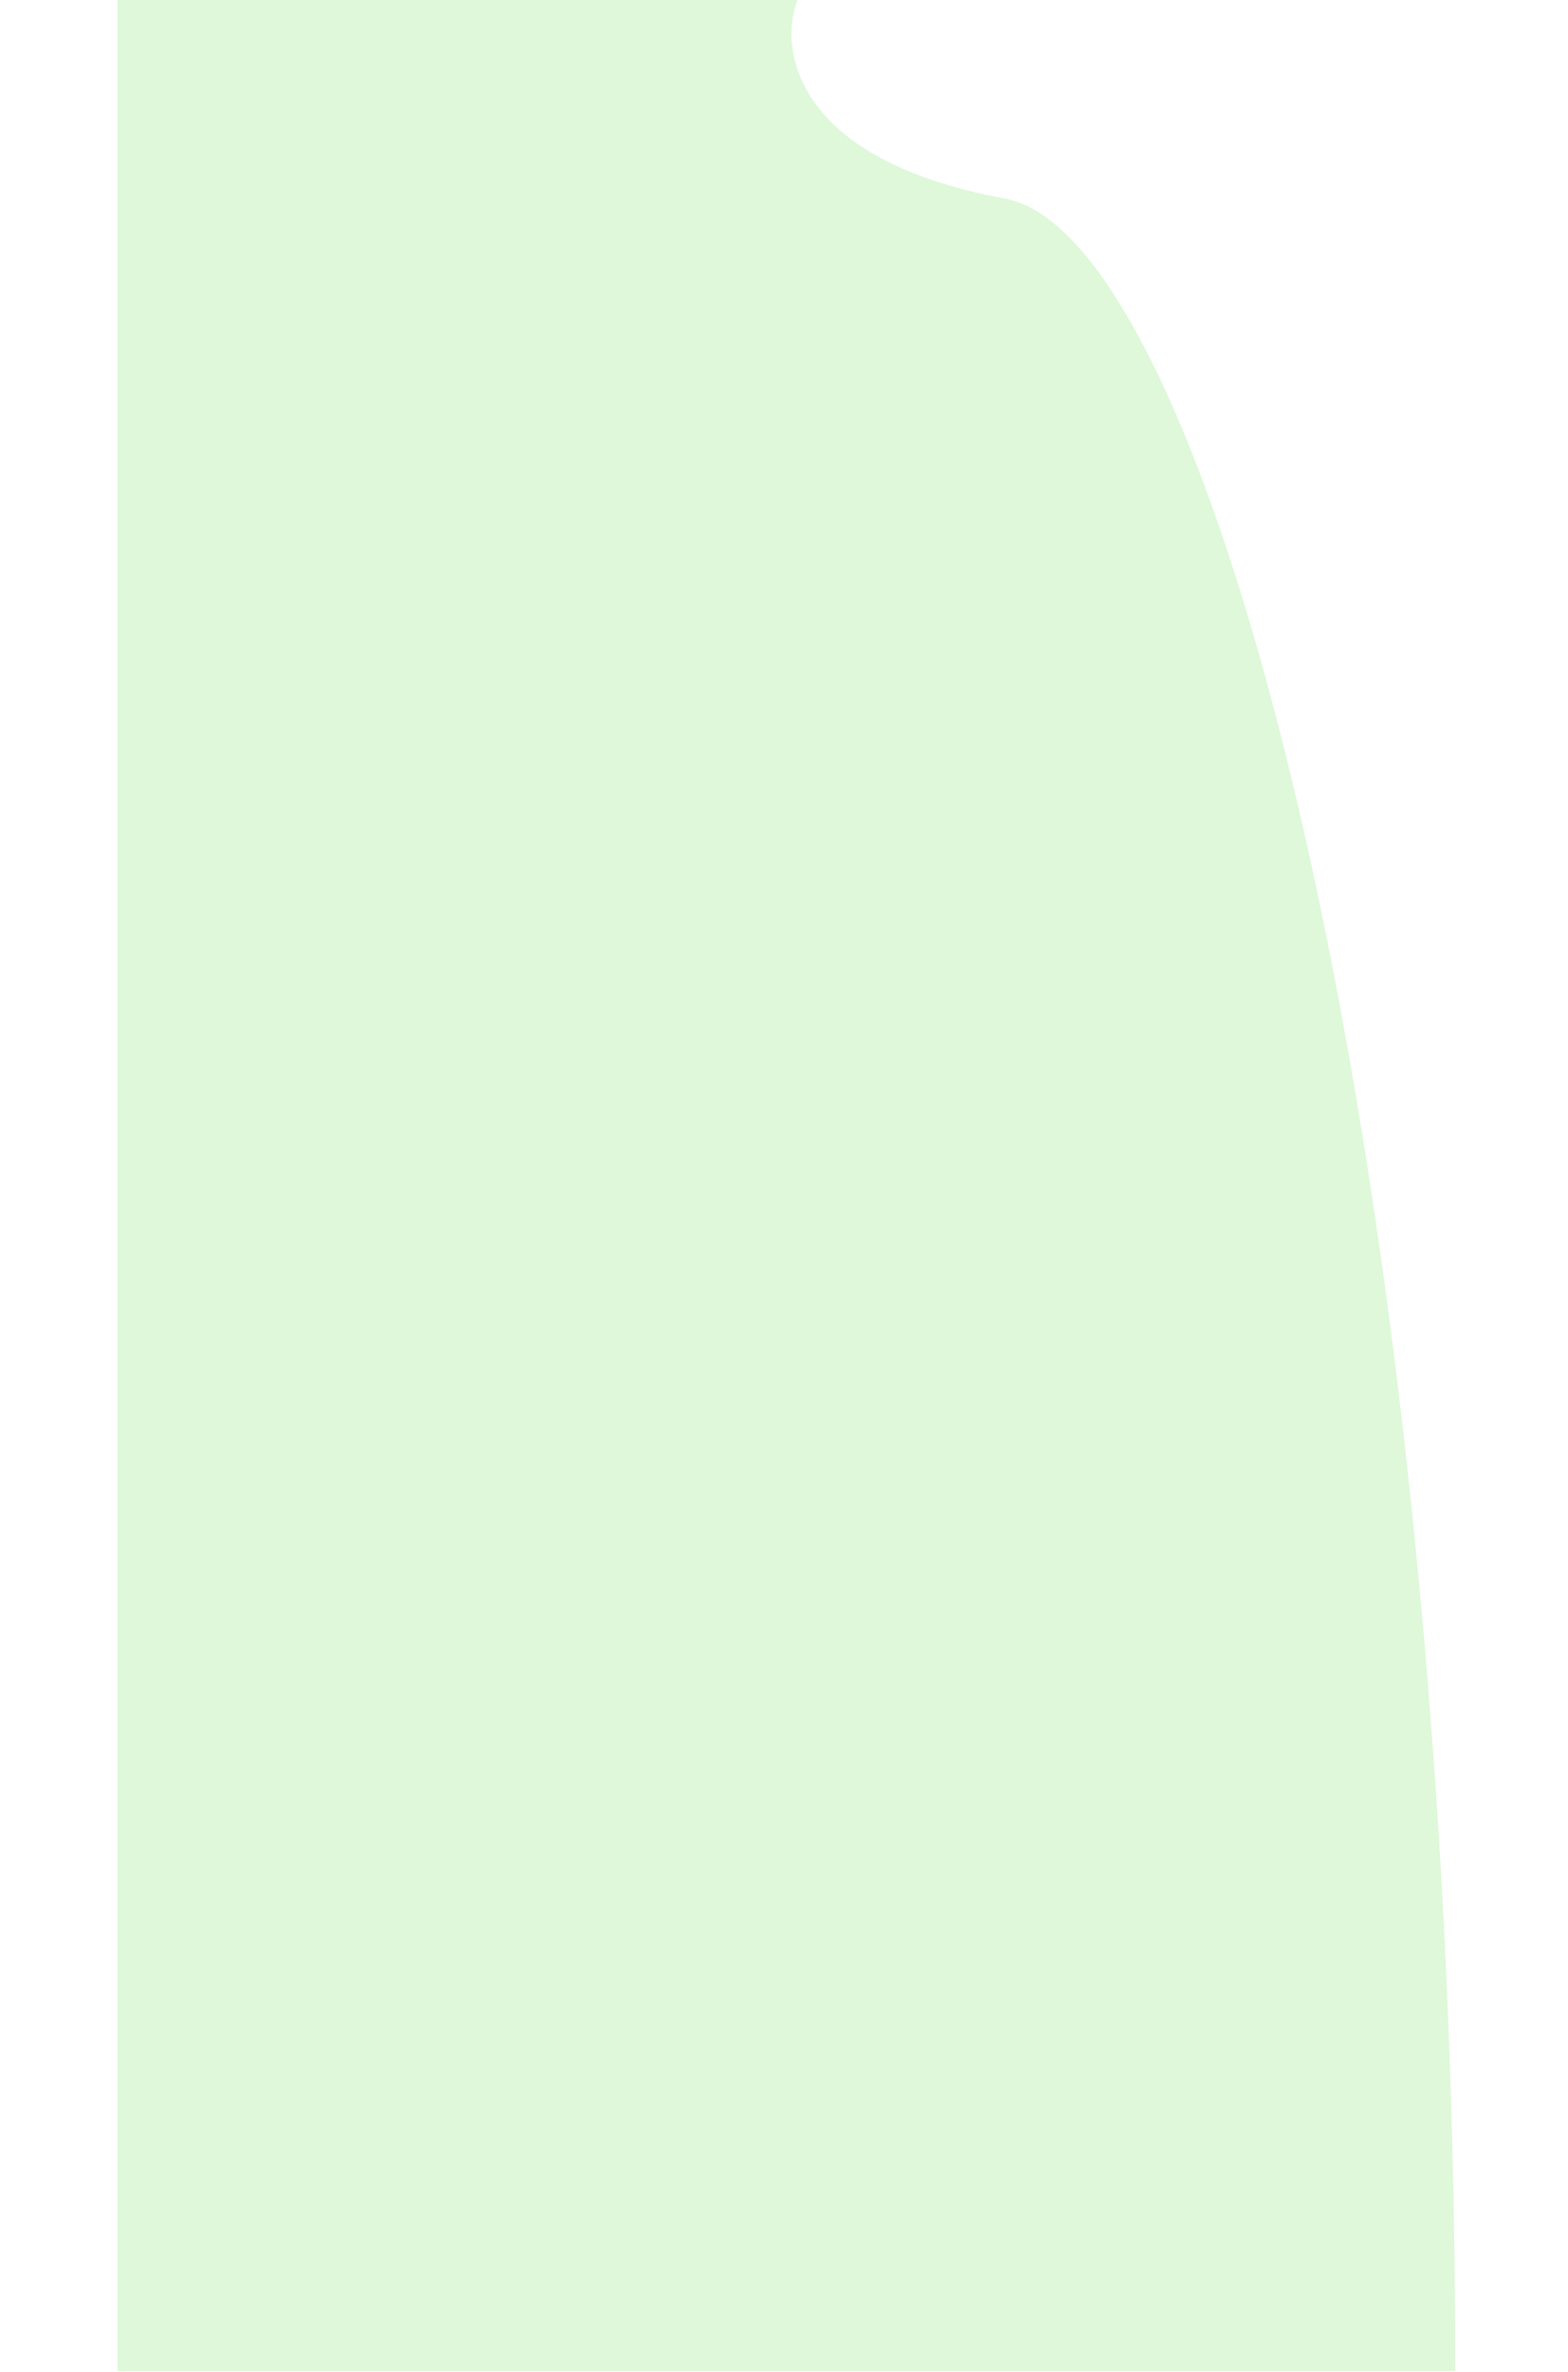
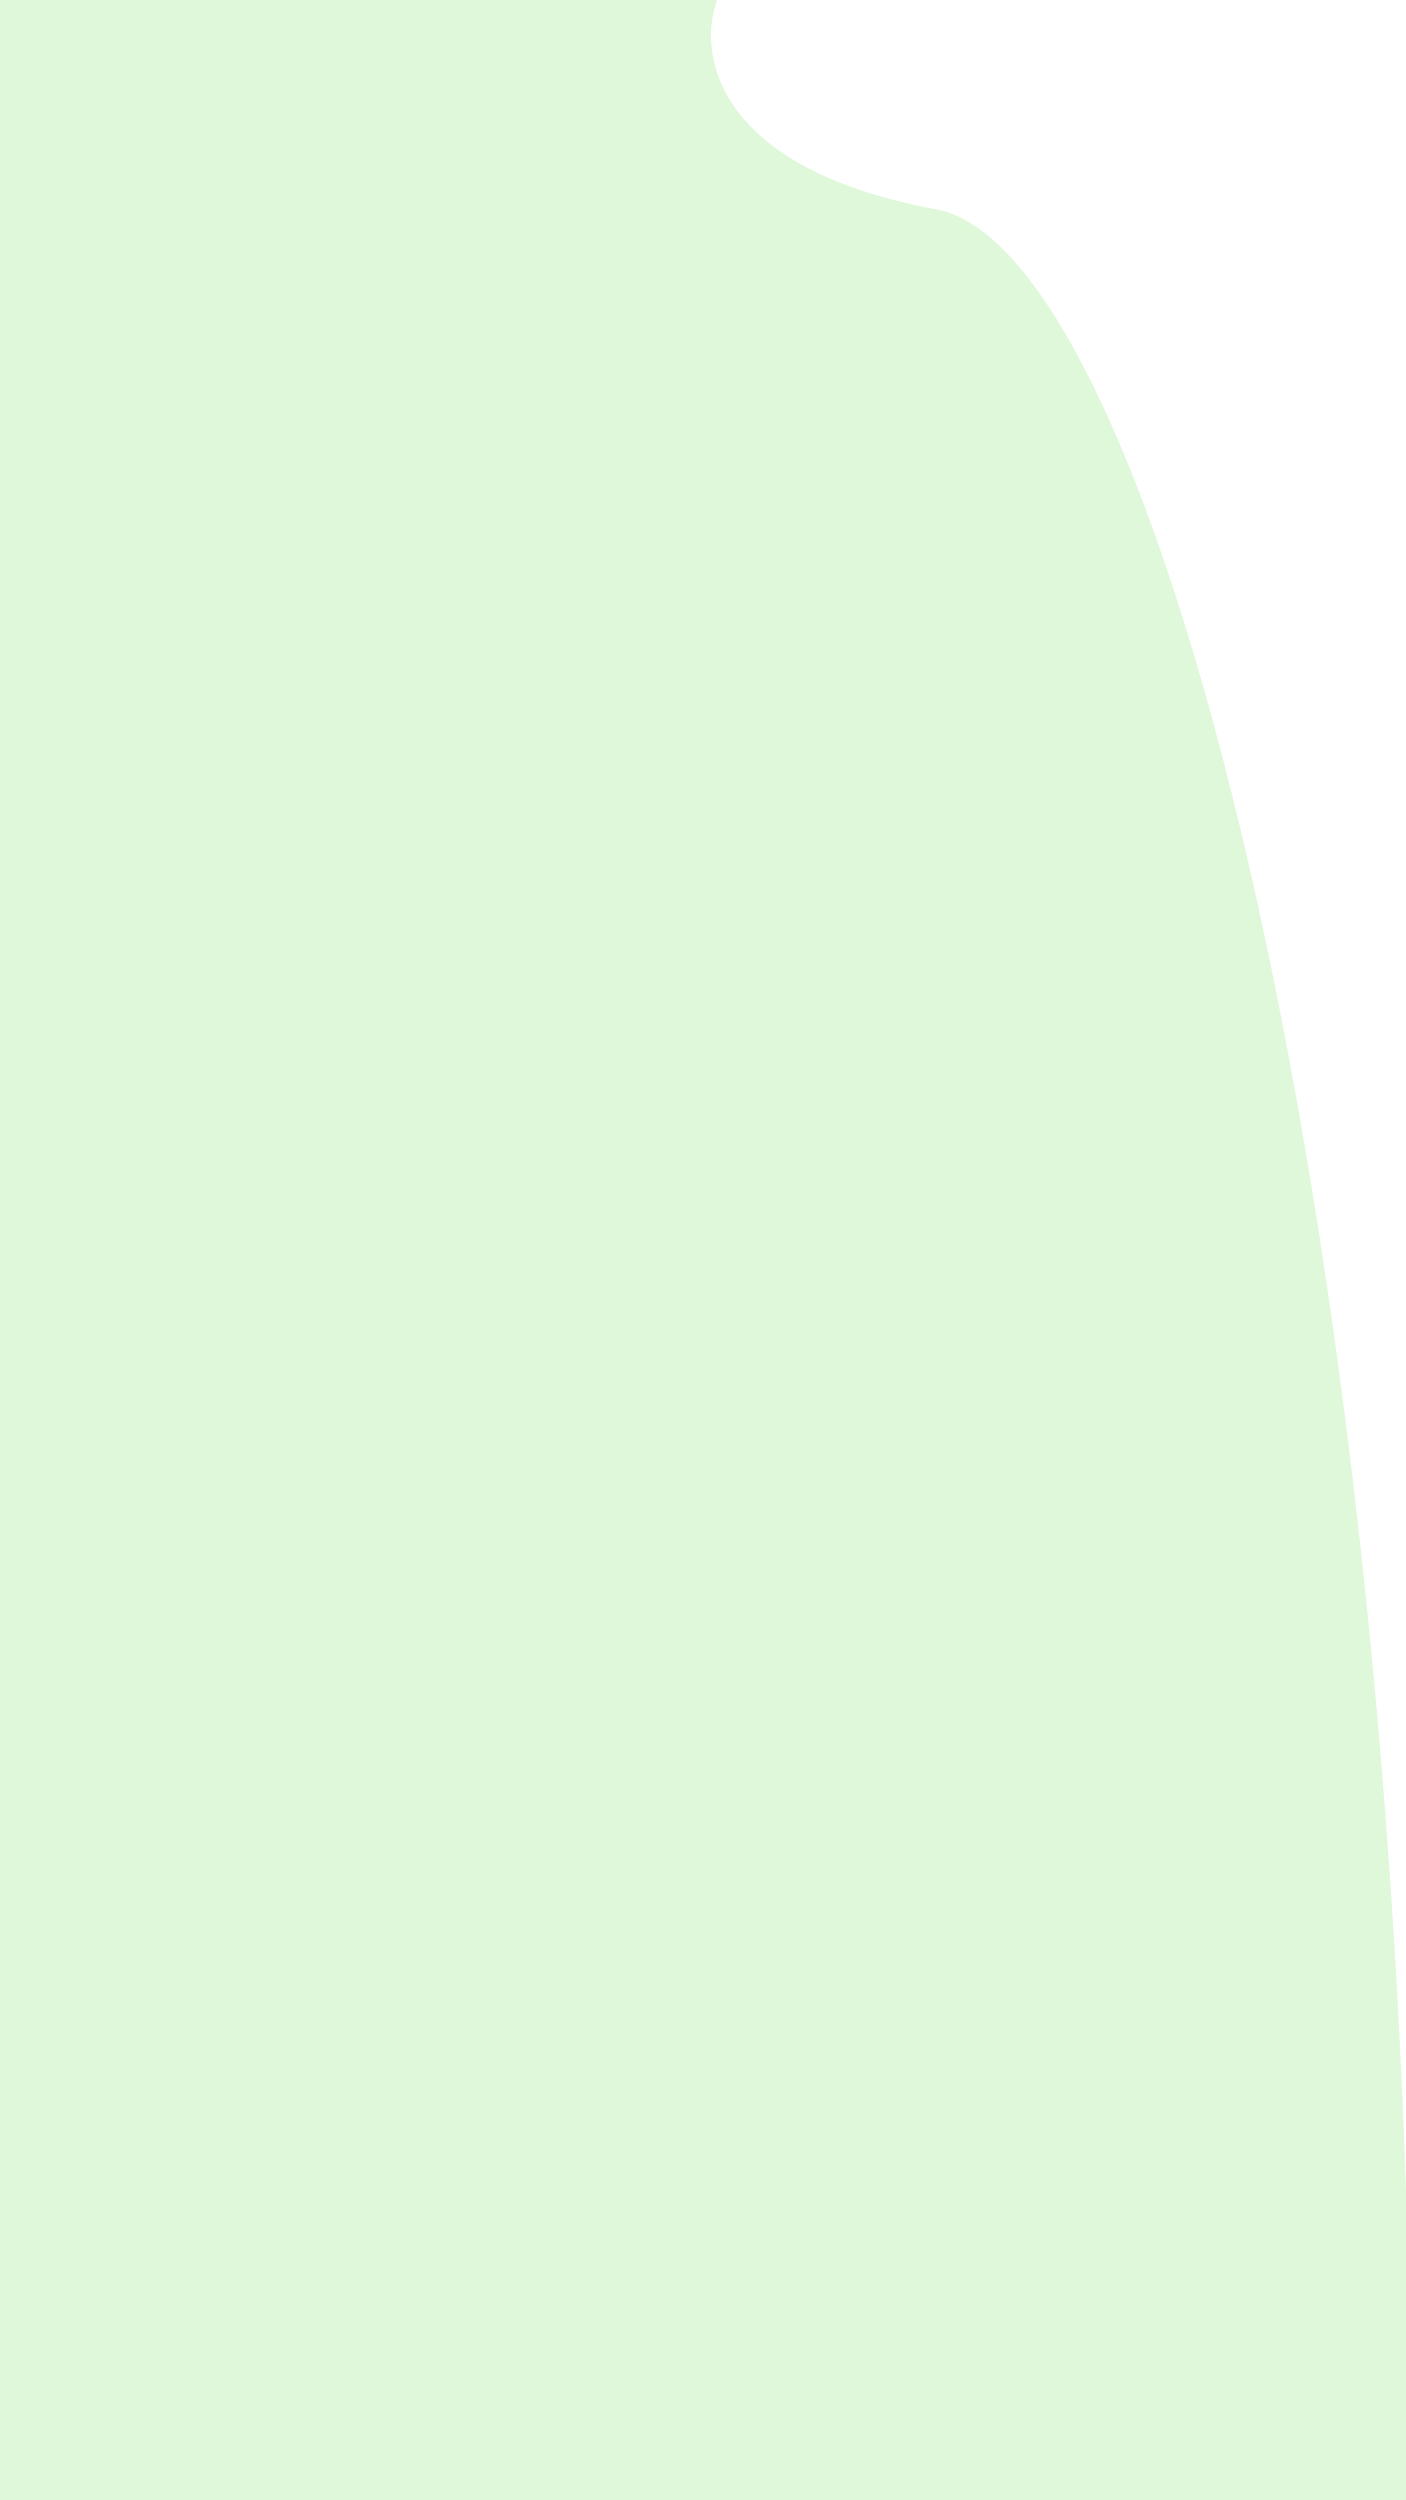
- <svg xmlns="http://www.w3.org/2000/svg" width="375" height="567" viewBox="0 0 375 667" fill="none">
+ <svg xmlns="http://www.w3.org/2000/svg" width="375" height="667" viewBox="0 0 375 667" fill="none">
  <path d="M0 667H376.5C376.5 333 309.02 66.805 249.73 55.847C190.439 44.888 186.089 14.05 191.325 0H0V667Z" fill="#DEF8D9" />
</svg>
